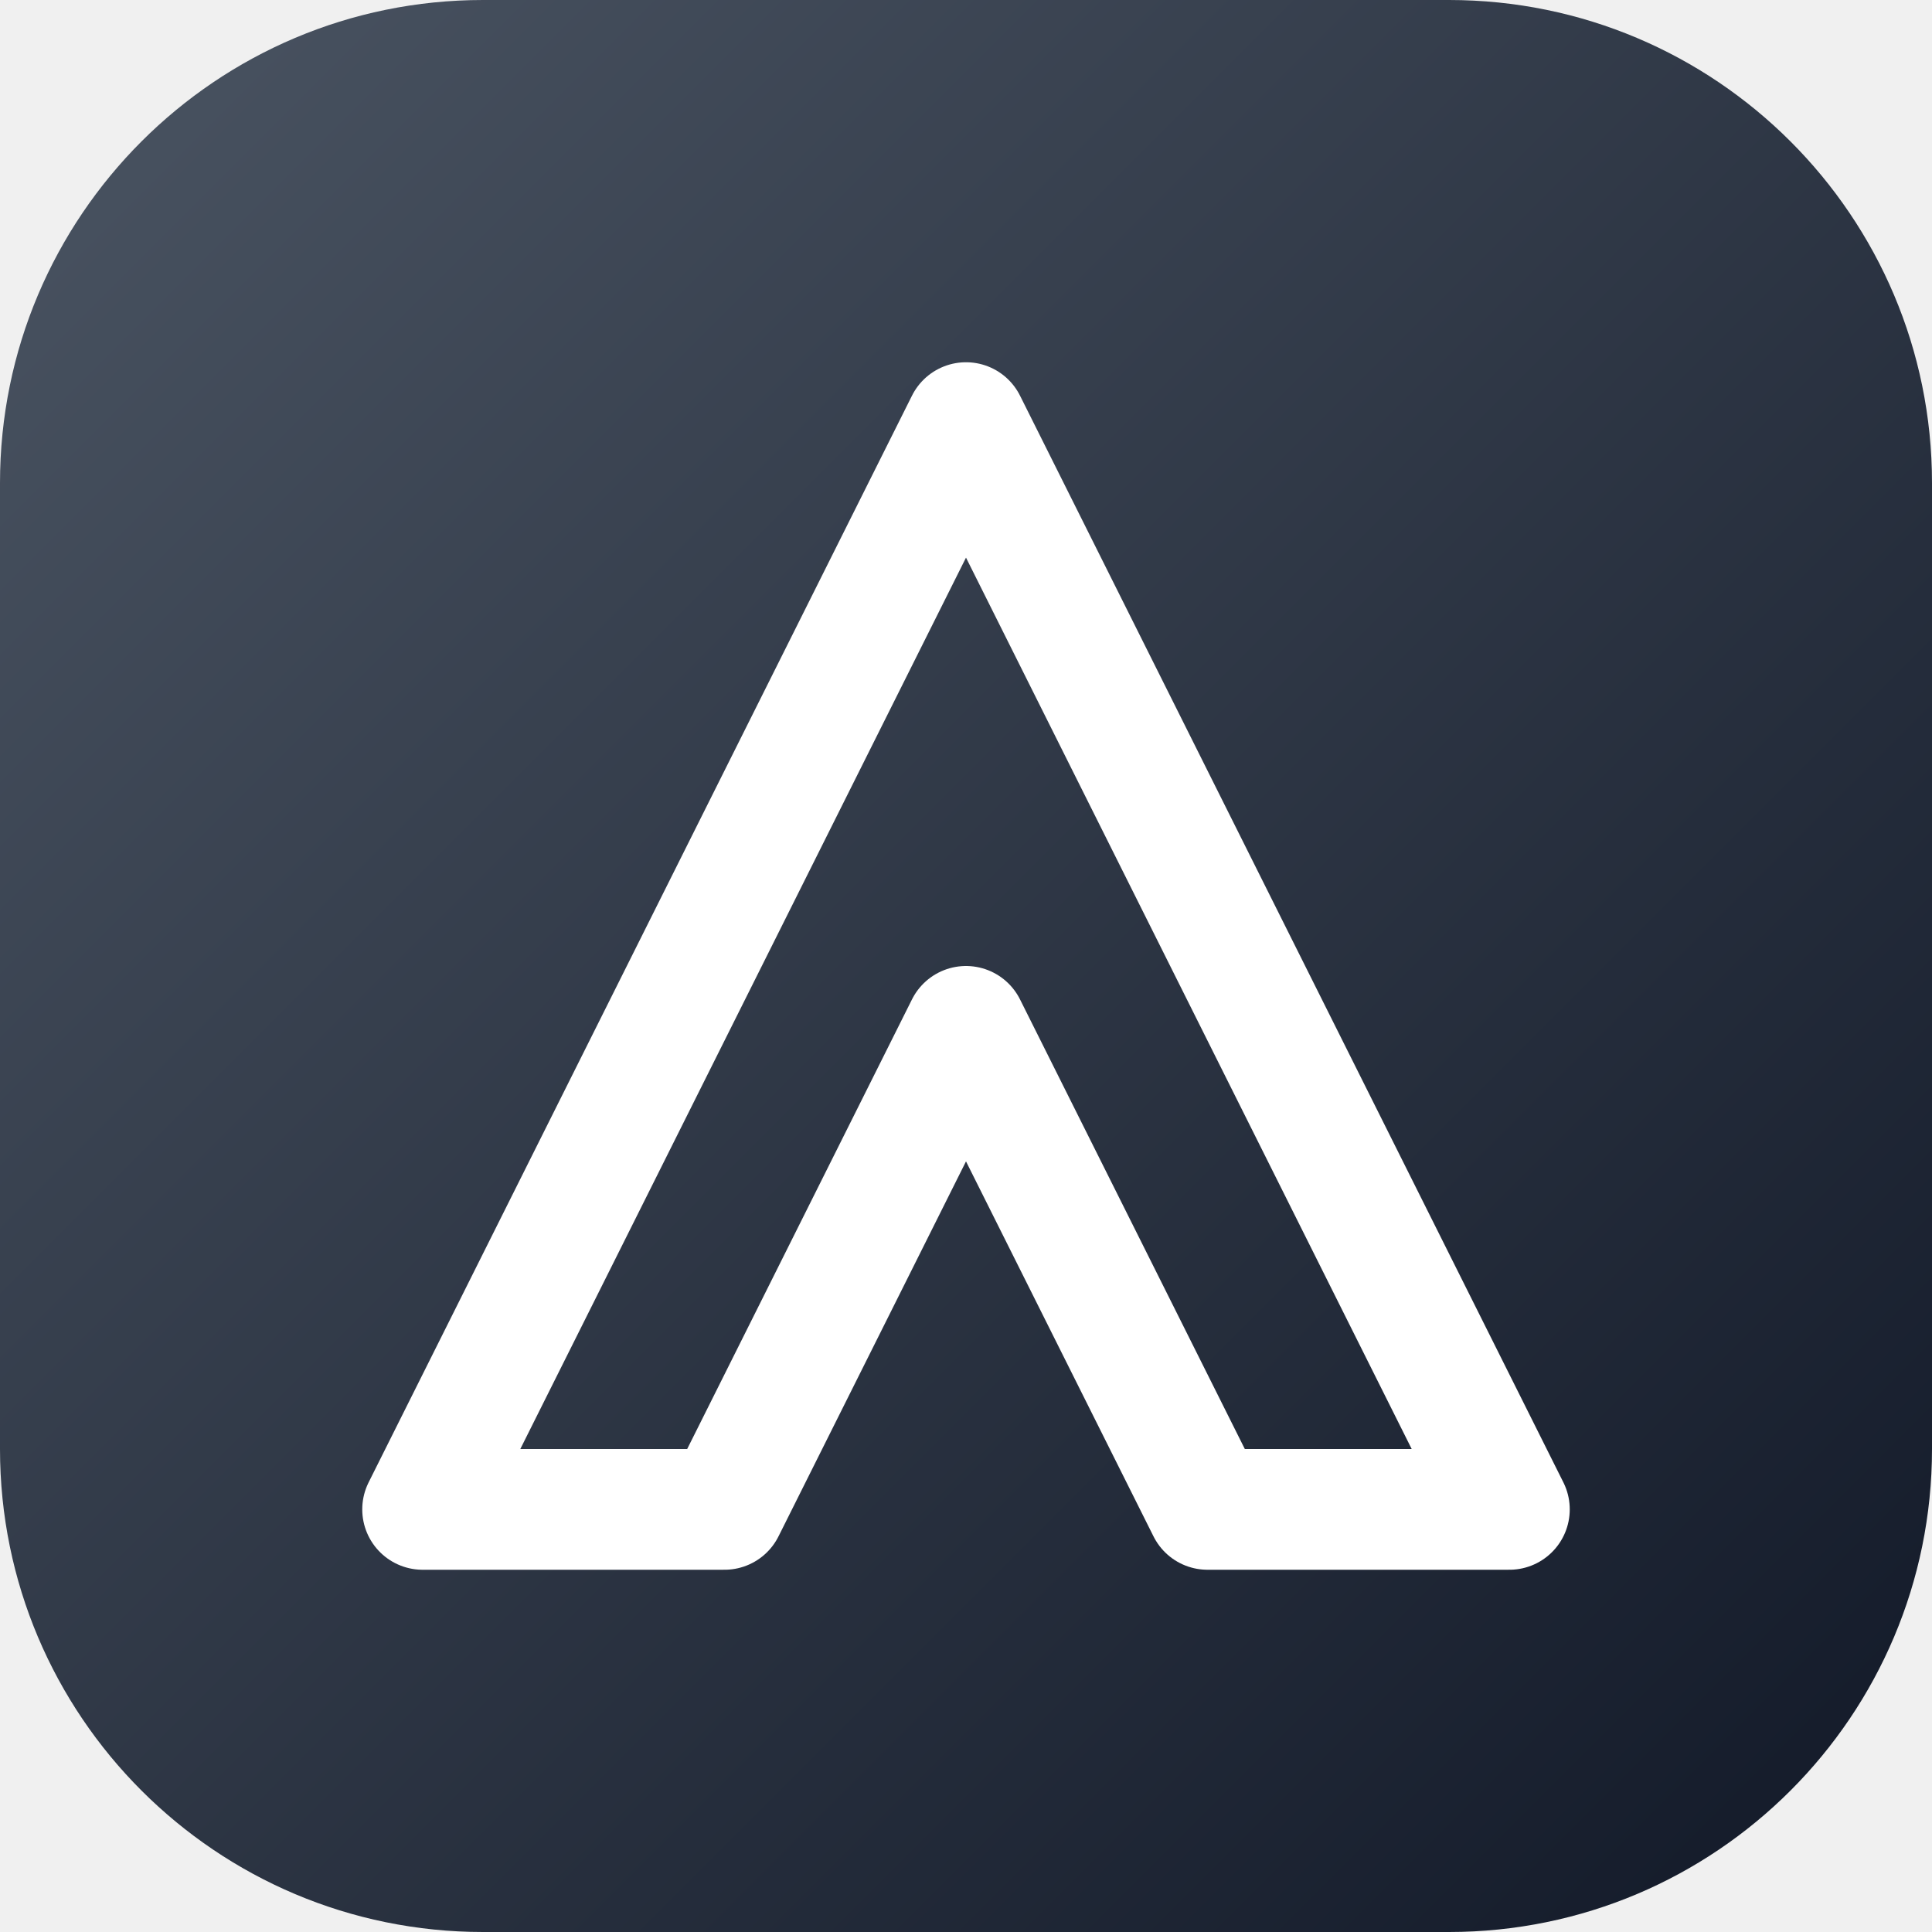
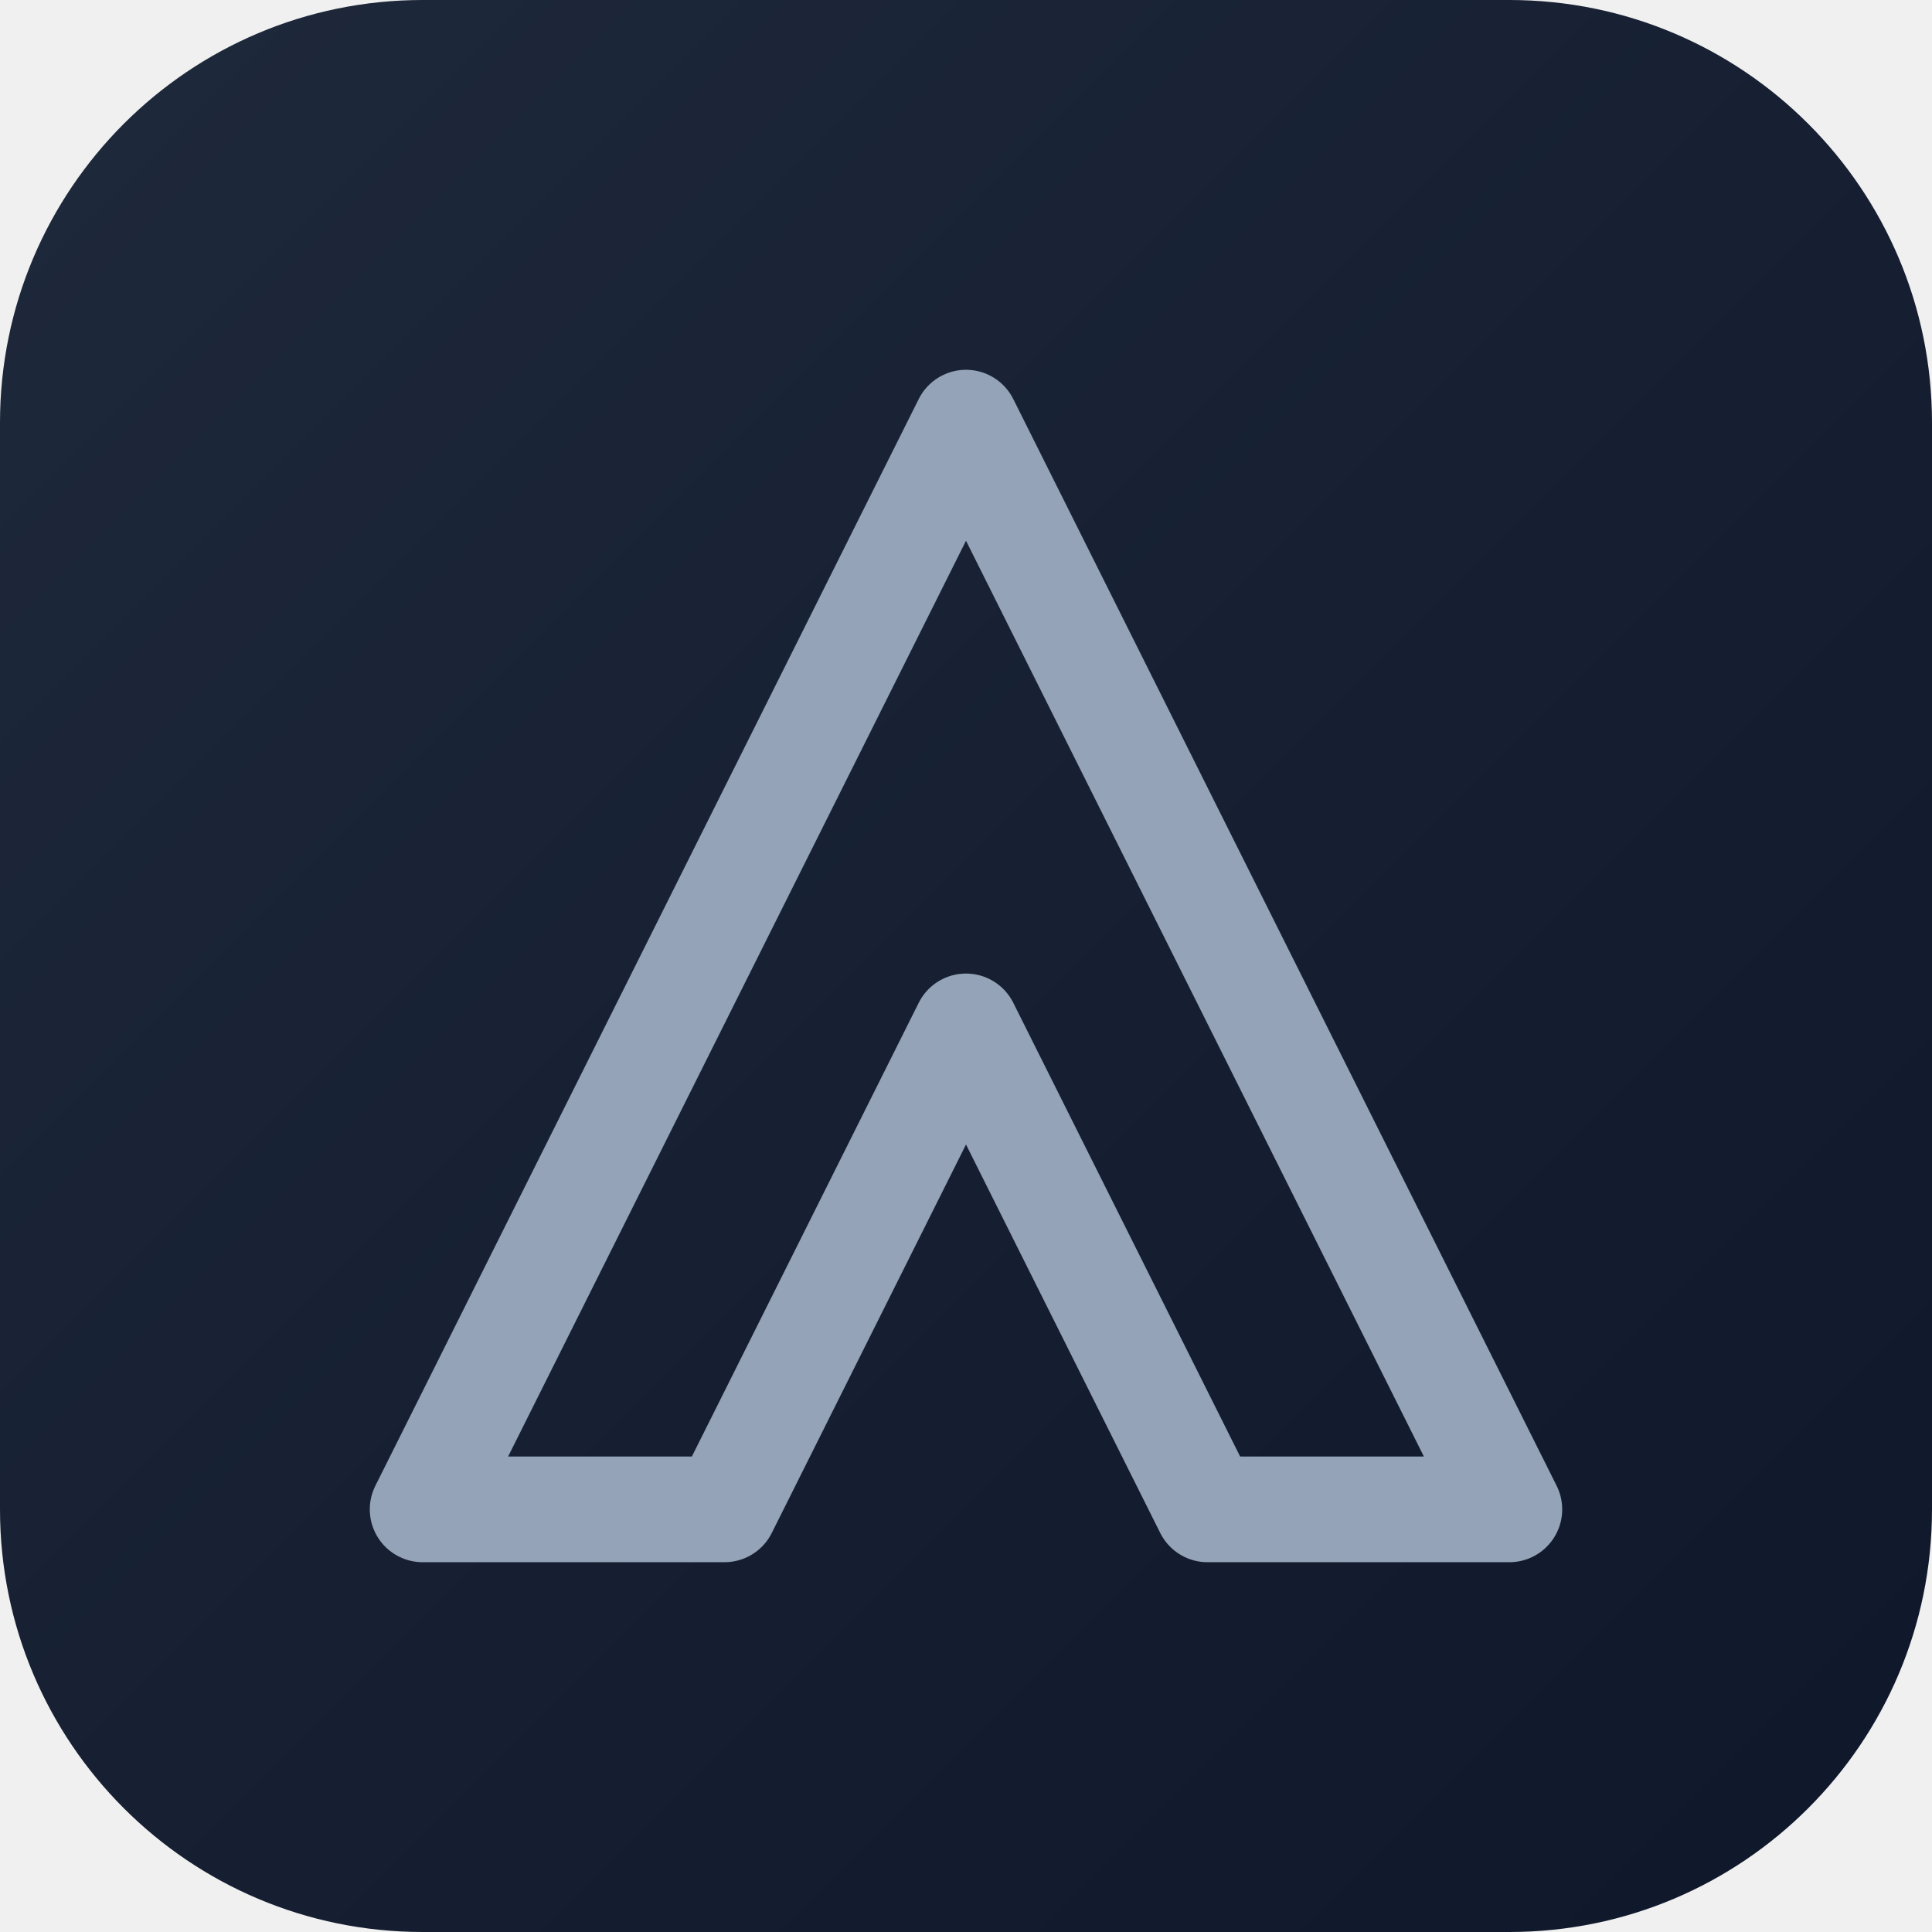
<svg xmlns="http://www.w3.org/2000/svg" viewBox="0 0 64 64">
  <defs>
    <linearGradient id="grad-default" x1="0%" y1="0%" x2="100%" y2="100%">
-       <stop offset="0%" style="stop-color:#4b5563;stop-opacity:1" />
-       <stop offset="100%" style="stop-color:#111827;stop-opacity:1" />
+       <stop offset="0%" style="stop-color:#1e293b;stop-opacity:1" />
+       <stop offset="100%" style="stop-color:#0f172a;stop-opacity:1" />
    </linearGradient>
  </defs>
-   <rect width="64" height="64" rx="16" fill="url(#grad-default)" />
-   <g stroke="white" stroke-width="4" fill="none" stroke-linecap="round" stroke-linejoin="round">
+   <rect width="64" height="64" rx="14" fill="url(#grad-default)" />
+   <g stroke="#94a3b8" stroke-width="3.5" fill="none" stroke-linecap="round" stroke-linejoin="round">
    <path d="M 32 14 L 14 50 H 24 L 32 34 L 40 50 H 50 Z" />
  </g>
</svg>
